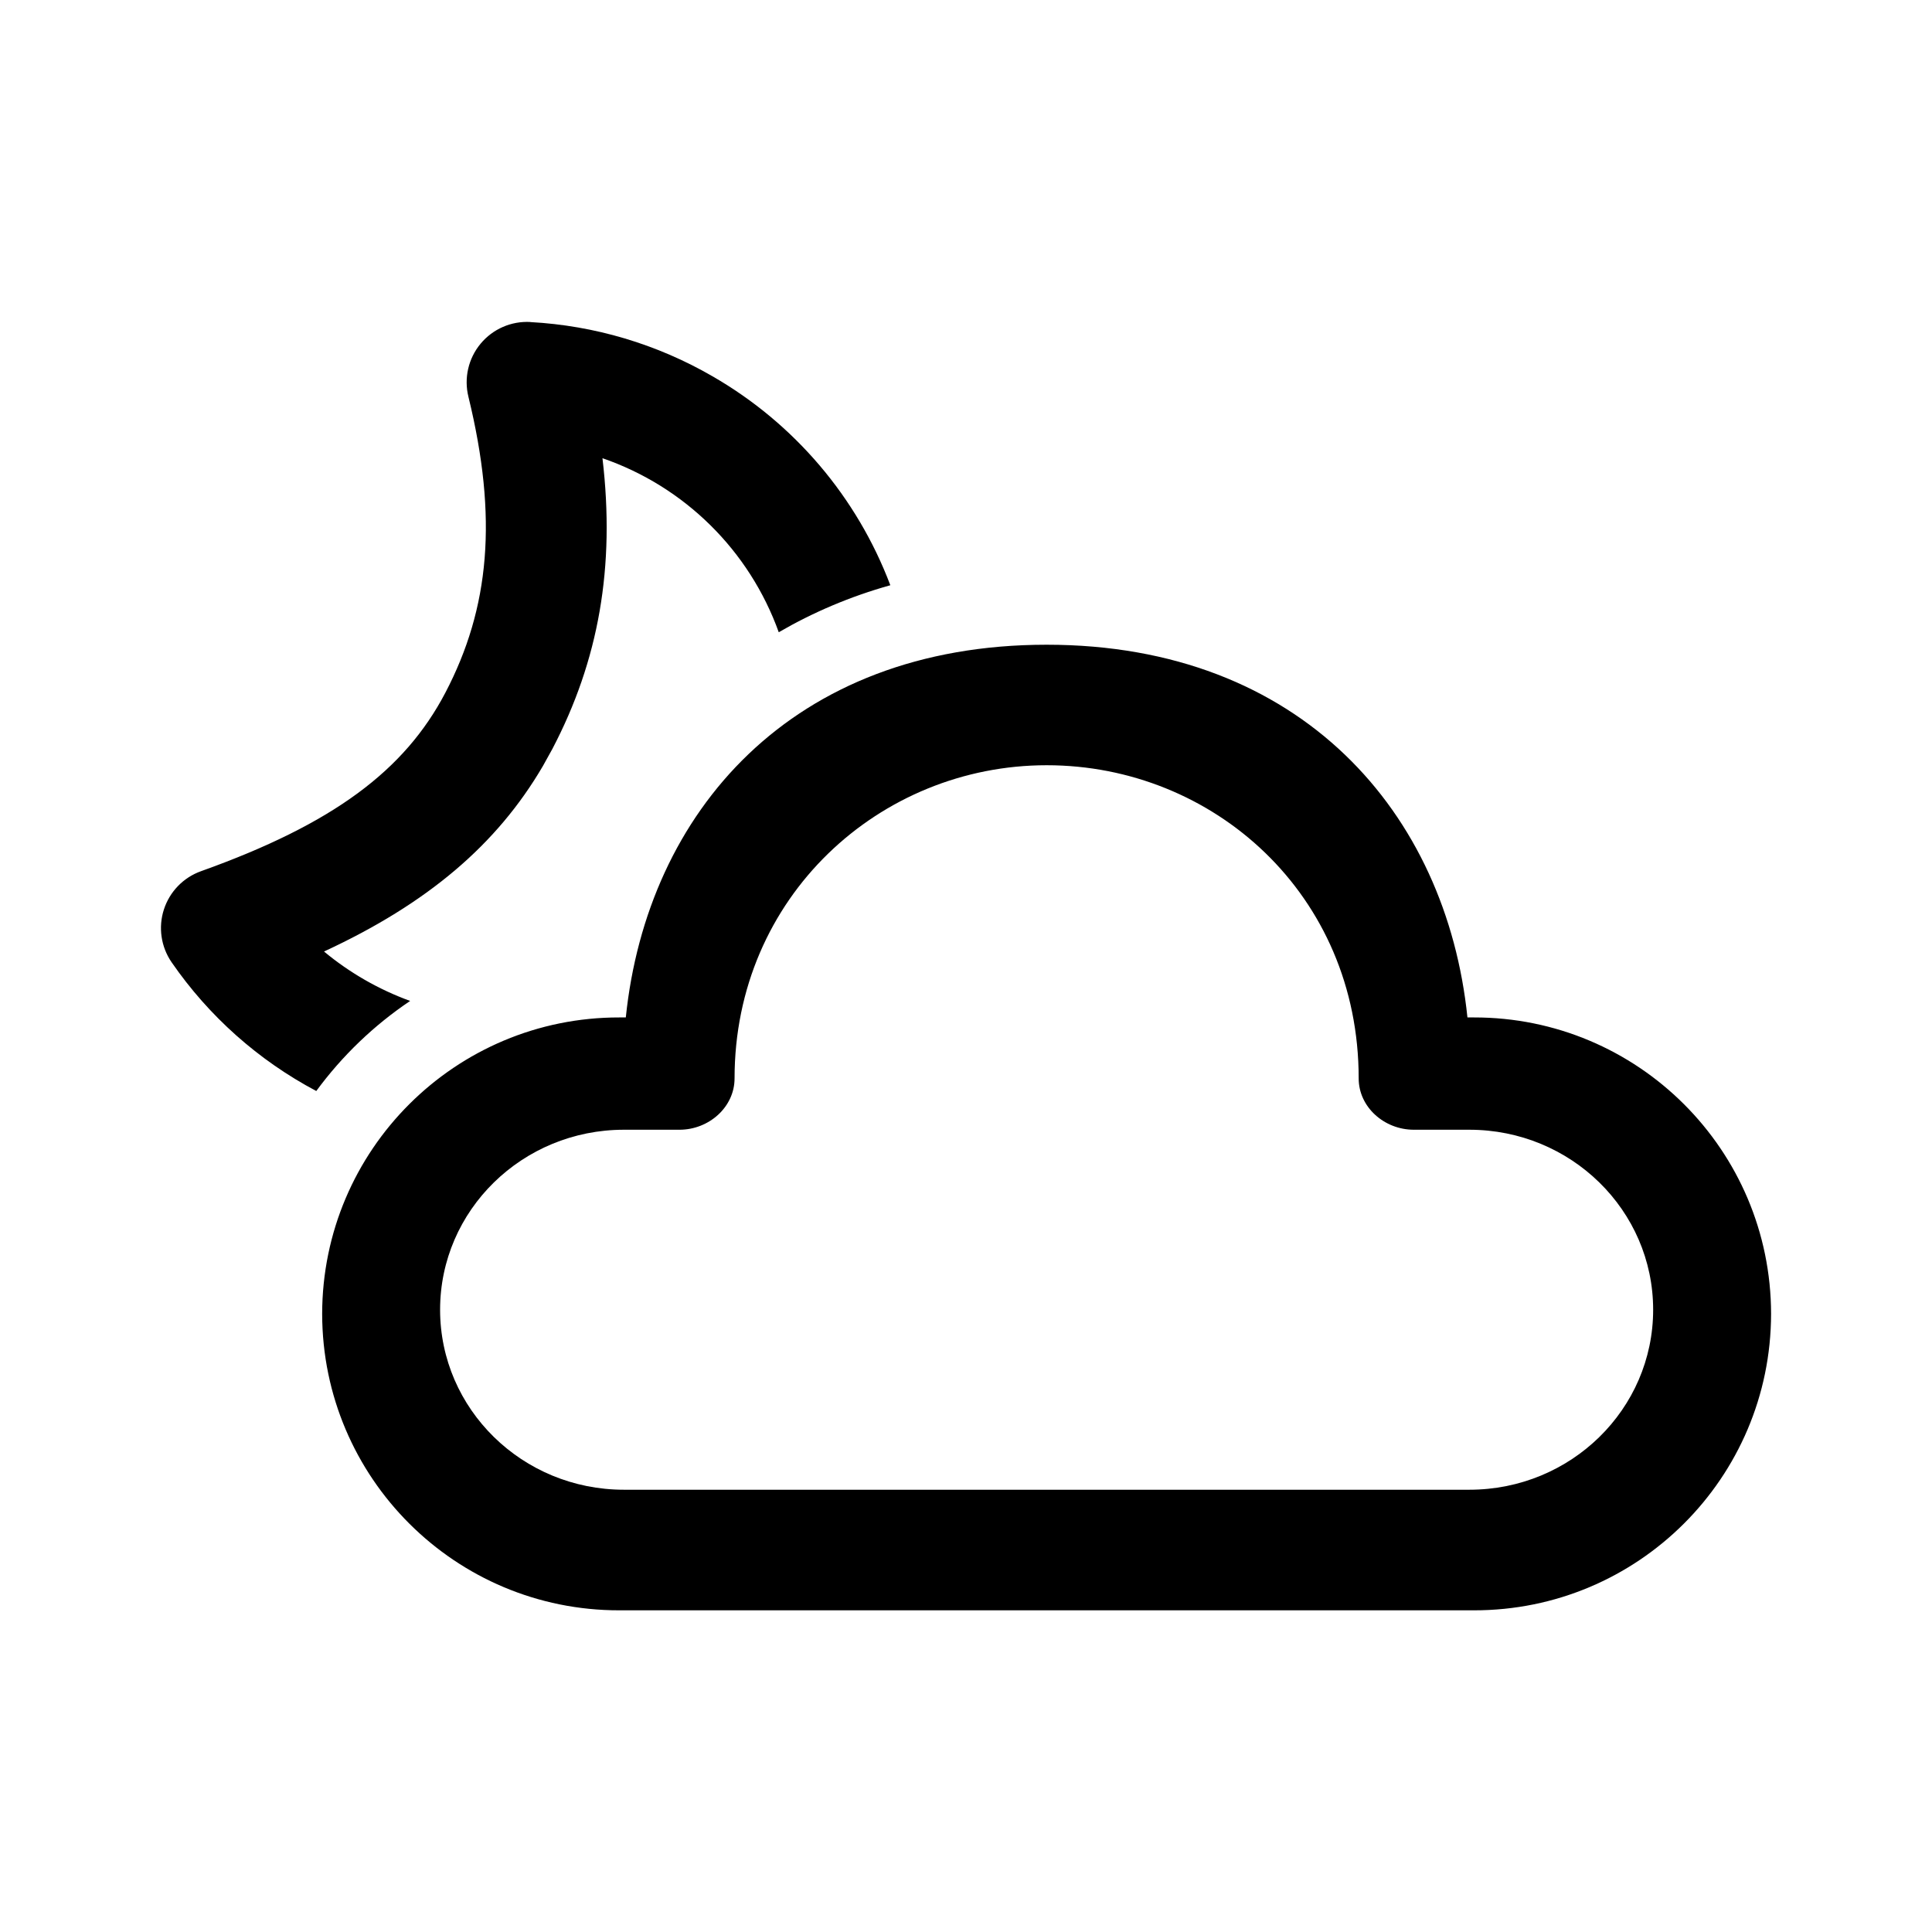
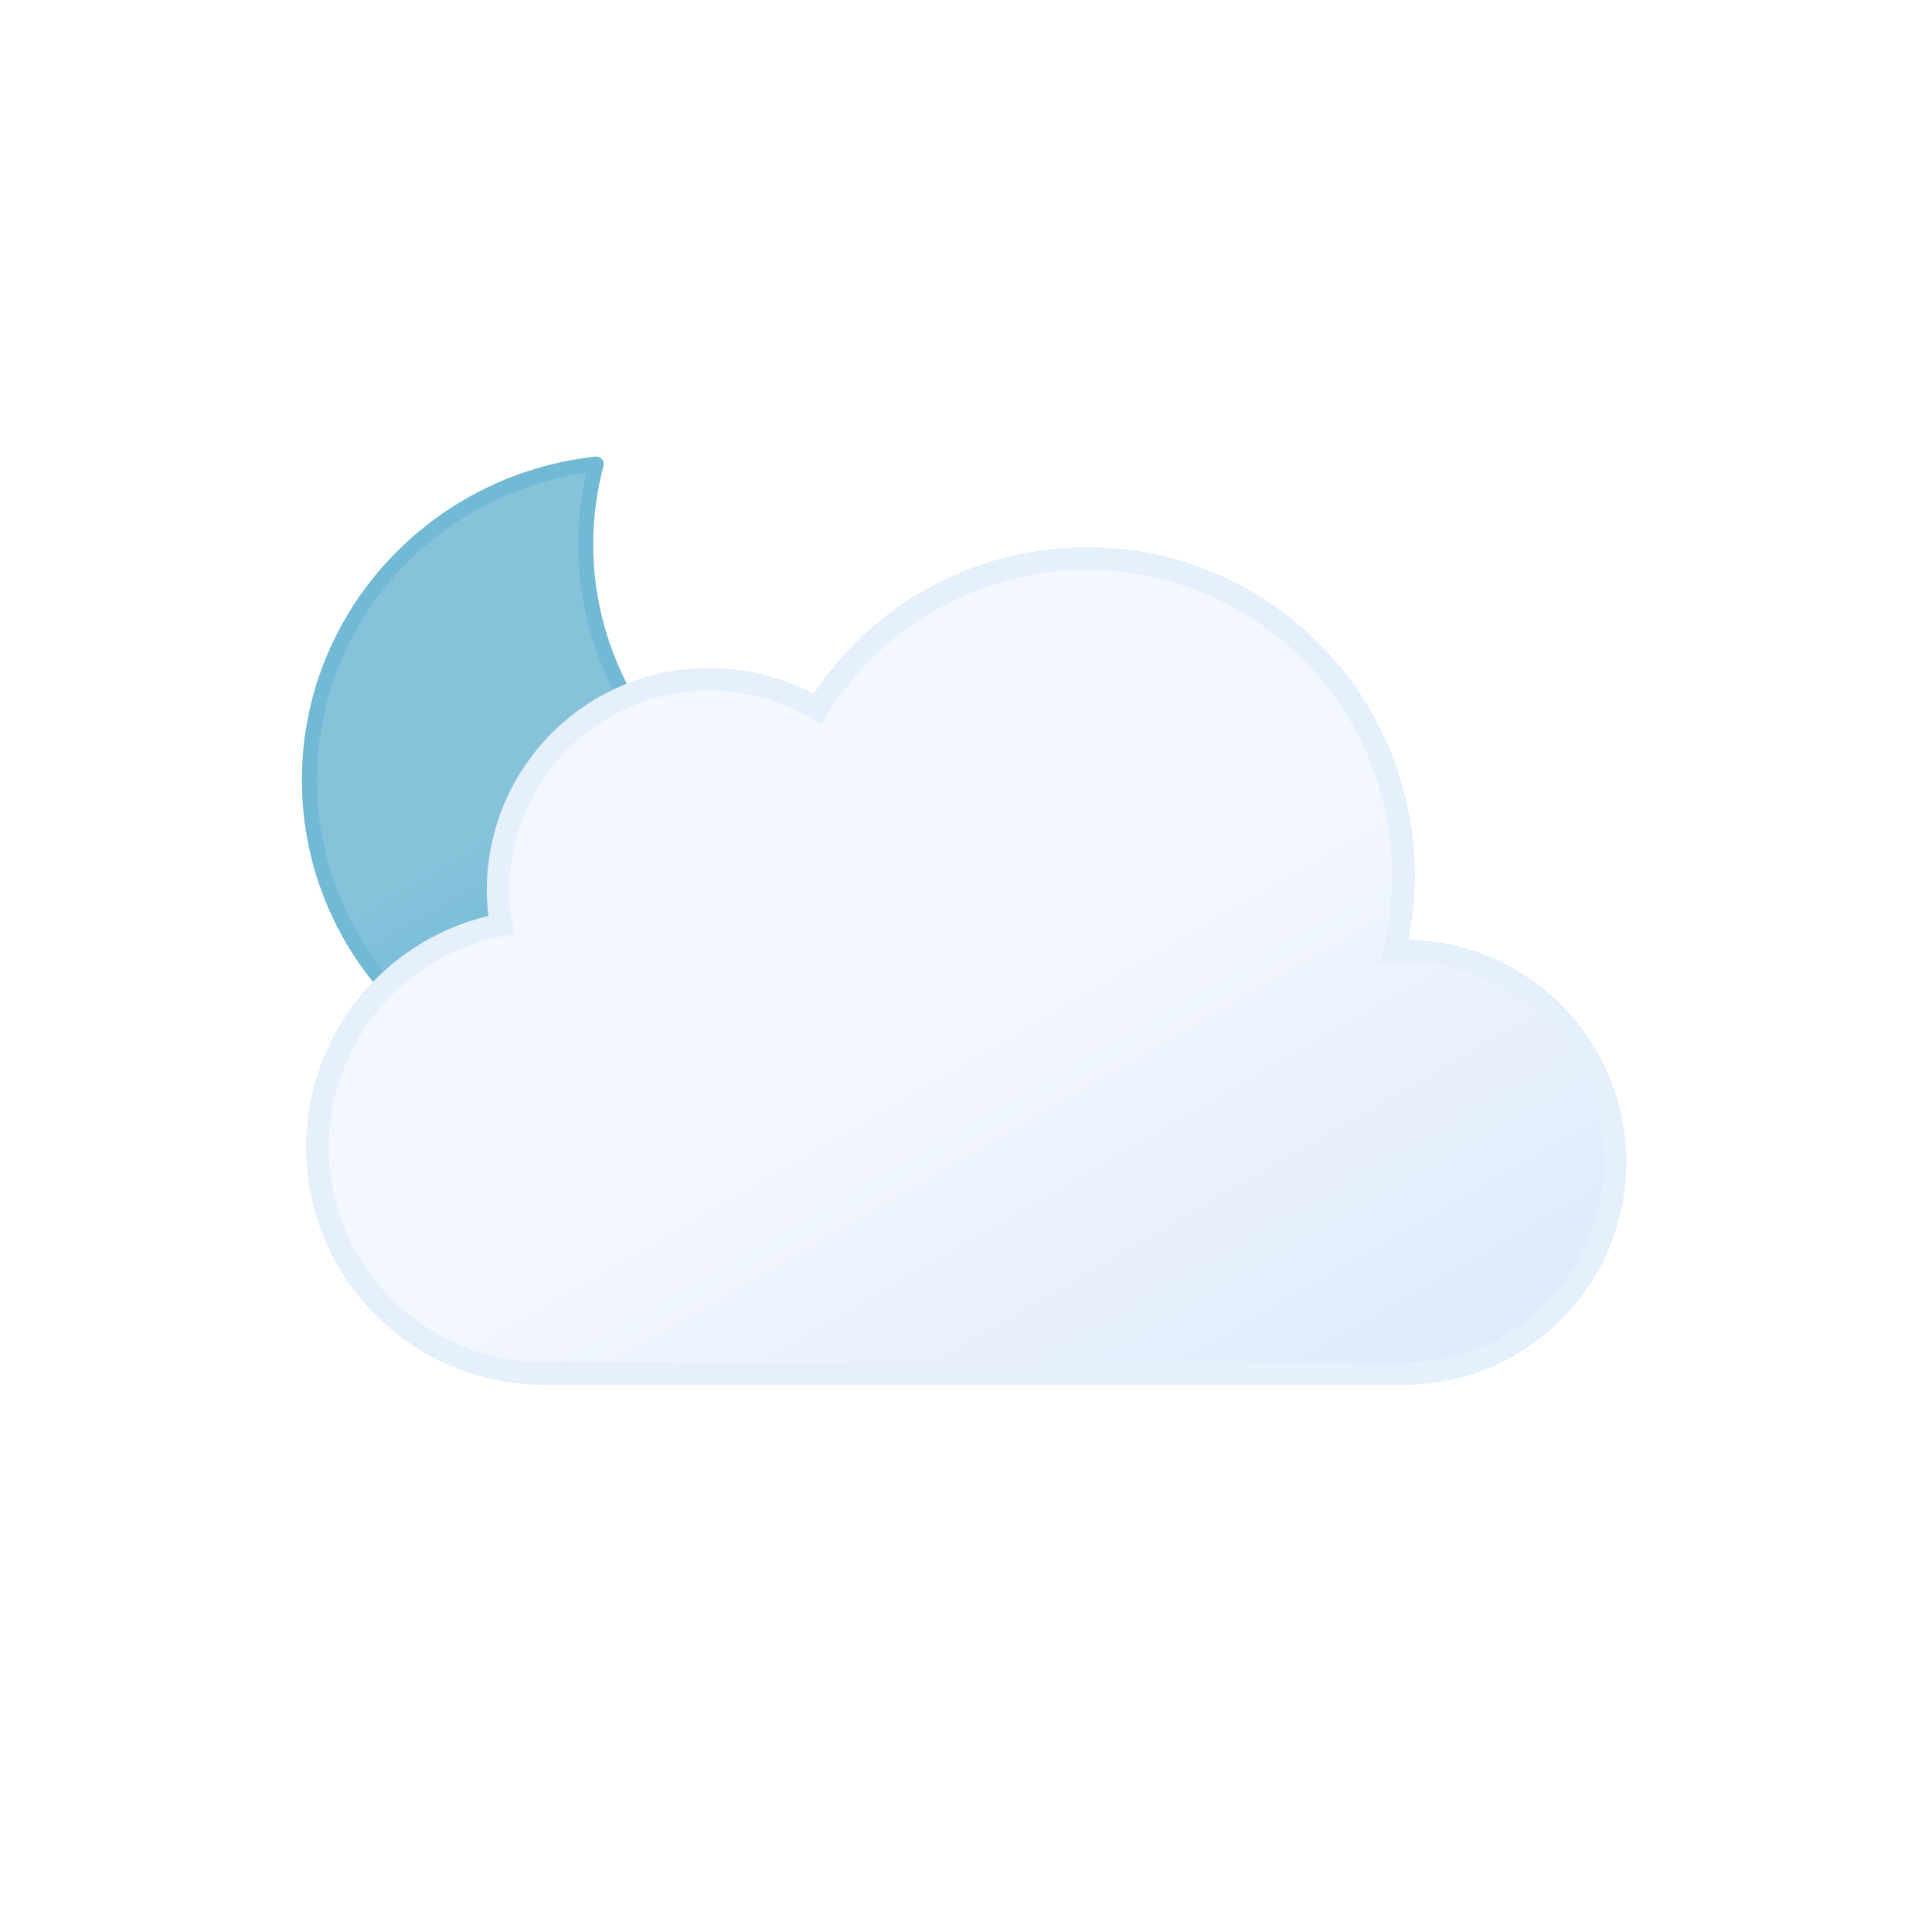
- <svg xmlns="http://www.w3.org/2000/svg" viewBox="0 0 24 24">
-   <path d="M13.002 8.009c3.168 0 4.966 2.097 5.227 4.63h.08a3.687 3.687 0 0 1 3.692 3.683 3.687 3.687 0 0 1-3.692 3.682H7.694a3.687 3.687 0 0 1-3.692-3.682 3.687 3.687 0 0 1 3.692-3.683h.08c.263-2.55 2.06-4.63 5.228-4.63m0 1.497c-2.072 0-3.877 1.634-3.877 3.89 0 .357-.319.638-.684.638h-.69c-1.262 0-2.284 1-2.284 2.236 0 1.235 1.022 2.236 2.283 2.236h10.503c1.261 0 2.283-1 2.283-2.236 0-1.235-1.022-2.236-2.283-2.236h-.69c-.366 0-.685-.28-.685-.638 0-2.285-1.805-3.89-3.876-3.89M6.589 4.001a5.06 5.06 0 0 1 2.263.674A5.06 5.06 0 0 1 11.06 7.27c-.5.14-.963.338-1.386.584a3.56 3.56 0 0 0-2.19-2.162c.16 1.352-.047 2.513-.622 3.611l-.118.213c-.571.976-1.432 1.708-2.719 2.304a3.6 3.6 0 0 0 1.07.614 4.7 4.7 0 0 0-1.166 1.119 5.06 5.06 0 0 1-1.797-1.599.75.75 0 0 1 .366-1.132c1.643-.588 2.527-1.25 3.034-2.216.552-1.055.654-2.174.287-3.677A.75.75 0 0 1 6.59 4Z" fill="currentColor" />
+ <svg xmlns="http://www.w3.org/2000/svg" xmlns:xlink="http://www.w3.org/1999/xlink" viewBox="0 0 512 512">
+   <defs>
+     <symbol id="d" viewBox="0 0 172 172">
+       <path d="M160.62 107.4c-47.17 0-85.41-37.73-85.41-84.26A83.3 83.3 0 0 1 78 2C35.27 6.61 2 42.33 2 85.73 2 132.27 40.24 170 87.41 170A85.16 85.16 0 0 0 170 106.87a88 88 0 0 1-9.38.53" stroke="#72b9d5" stroke-linecap="round" stroke-linejoin="round" stroke-width="4" fill="url(#a)">
+         <animateTransform attributeName="transform" additive="sum" type="rotate" values="-15 86 86; 9 86 86; -15 86 86" dur="6s" repeatCount="indefinite" />
+       </path>
+     </symbol>
+     <symbol id="e" viewBox="0 0 350 222">
+       <path d="M291 107c-.85 0-1.68.09-2.53.13A83.9 83.9 0 0 0 135.6 42.92 55.91 55.91 0 0 0 51 91a56.6 56.6 0 0 0 .8 9.08A60 60 0 0 0 63 219c1.35 0 2.67-.11 4-.2v.2h224a56 56 0 0 0 0-112Z" stroke="#e6effc" stroke-miterlimit="10" stroke-width="6" fill="url(#b)" />
+     </symbol>
+     <symbol id="f" viewBox="0 0 351 246">
+       <use width="172" height="172" xlink:href="#d" />
+       <use width="350" height="222" transform="translate(1 24)" xlink:href="#e" />
+     </symbol>
+     <linearGradient id="b" x1="99.45" y1="30.68" x2="232.64" y2="261.37" gradientUnits="userSpaceOnUse">
+       <stop offset="0" stop-color="#f3f7fe" />
+       <stop offset=".45" stop-color="#f3f7fe" />
+       <stop offset="1" stop-color="#deeafb" />
+     </linearGradient>
+     <linearGradient id="a" x1="34.67" y1="18.56" x2="119.21" y2="164.99" gradientUnits="userSpaceOnUse">
+       <stop offset="0" stop-color="#86c3db" />
+       <stop offset=".45" stop-color="#86c3db" />
+       <stop offset="1" stop-color="#5eafcf" />
+     </linearGradient>
+   </defs>
+   <use width="351" height="246" transform="translate(80 121)" xlink:href="#f" />
</svg>
